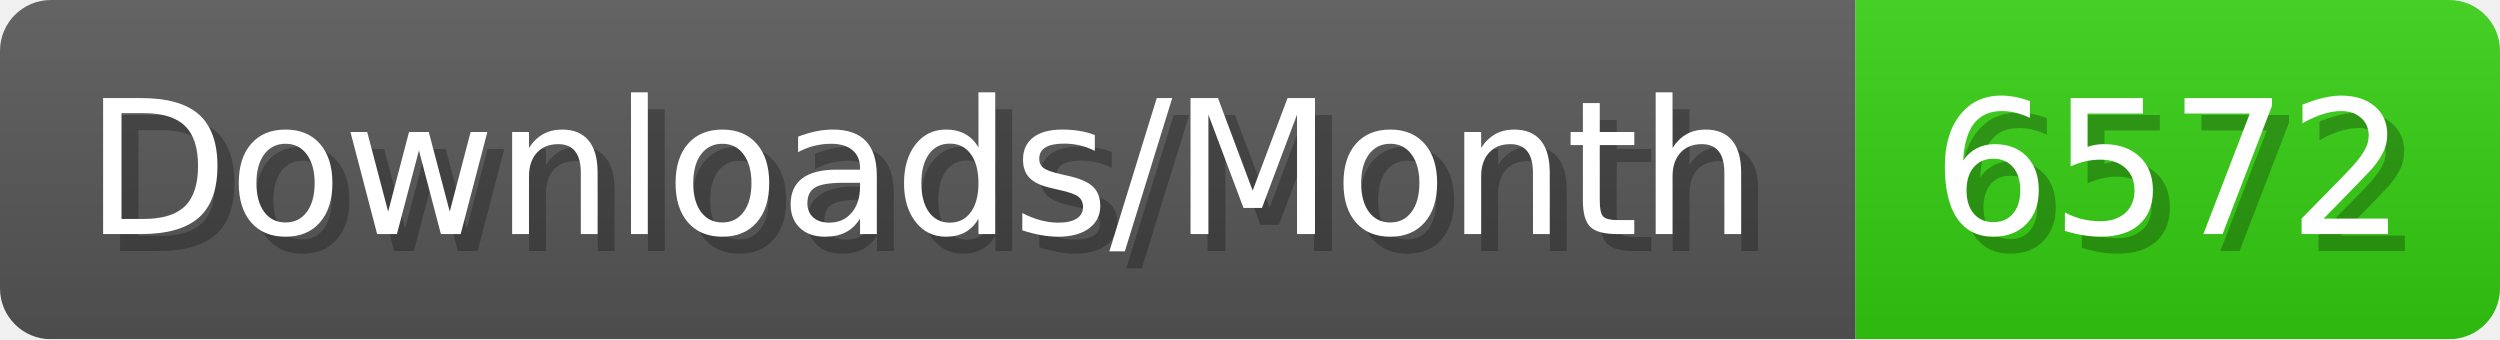
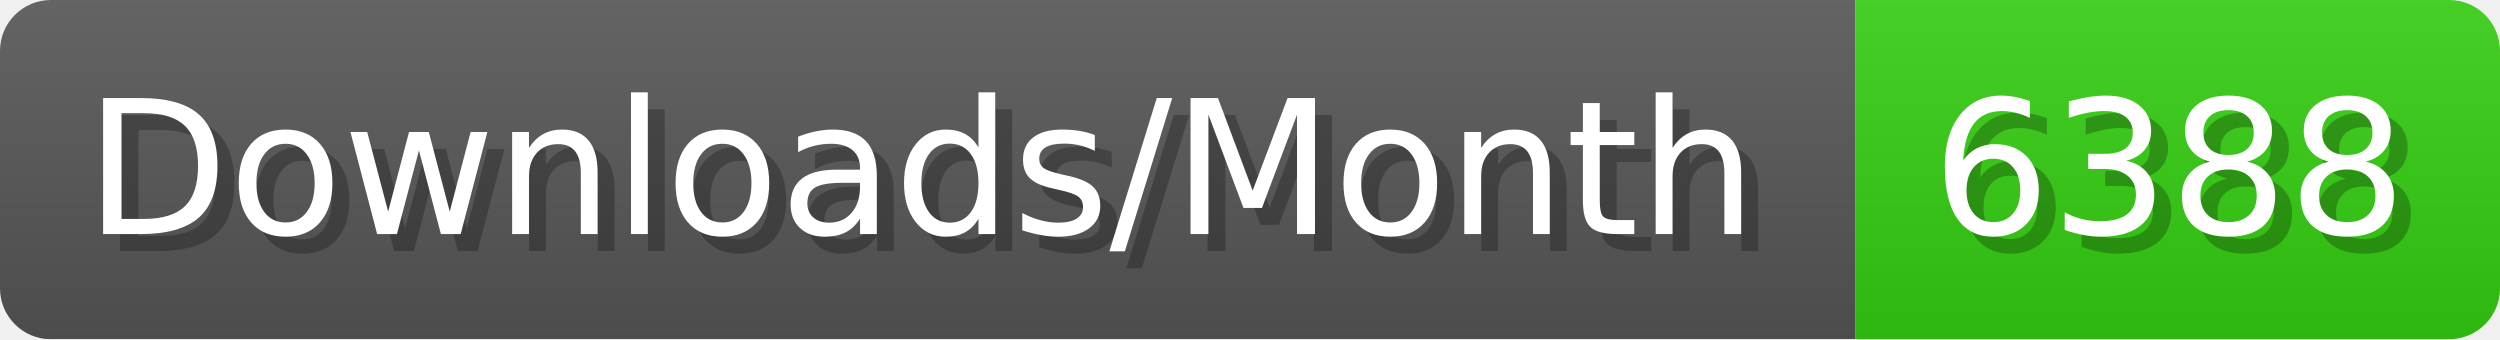
- <svg xmlns="http://www.w3.org/2000/svg" width="147.4" height="20" viewBox="0 0 1474 200" role="img" aria-label="Downloads/Month: 6572">
+ <svg xmlns="http://www.w3.org/2000/svg" width="147.4" height="20" viewBox="0 0 1474 200" role="img" aria-label="Downloads/Month: 6388">
  <linearGradient id="YlXUI" x2="0" y2="100%">
    <stop offset="0" stop-opacity=".1" stop-color="#EEE" />
    <stop offset="1" stop-opacity=".1" />
  </linearGradient>
  <mask id="JHhop">
    <rect width="1474" height="200" rx="30" fill="#FFF" />
  </mask>
  <g mask="url(#JHhop)">
    <rect width="1094" height="200" fill="#555" />
    <rect width="380" height="200" fill="#3C1" x="1094" />
    <rect width="1474" height="200" fill="url(#YlXUI)" />
  </g>
  <g aria-hidden="true" fill="#fff" text-anchor="start" font-family="Verdana,DejaVu Sans,sans-serif" font-size="110">
    <text x="60" y="148" textLength="994" fill="#000" opacity="0.25">Downloads/Month</text>
    <text x="50" y="138" textLength="994">Downloads/Month</text>
-     <text x="1149" y="148" textLength="280" fill="#000" opacity="0.25">6572</text>
-     <text x="1139" y="138" textLength="280">6572</text>
+     <text x="1149" y="148" textLength="280" fill="#000" opacity="0.25">6388</text>
+     <text x="1139" y="138" textLength="280">6388</text>
  </g>
</svg>
